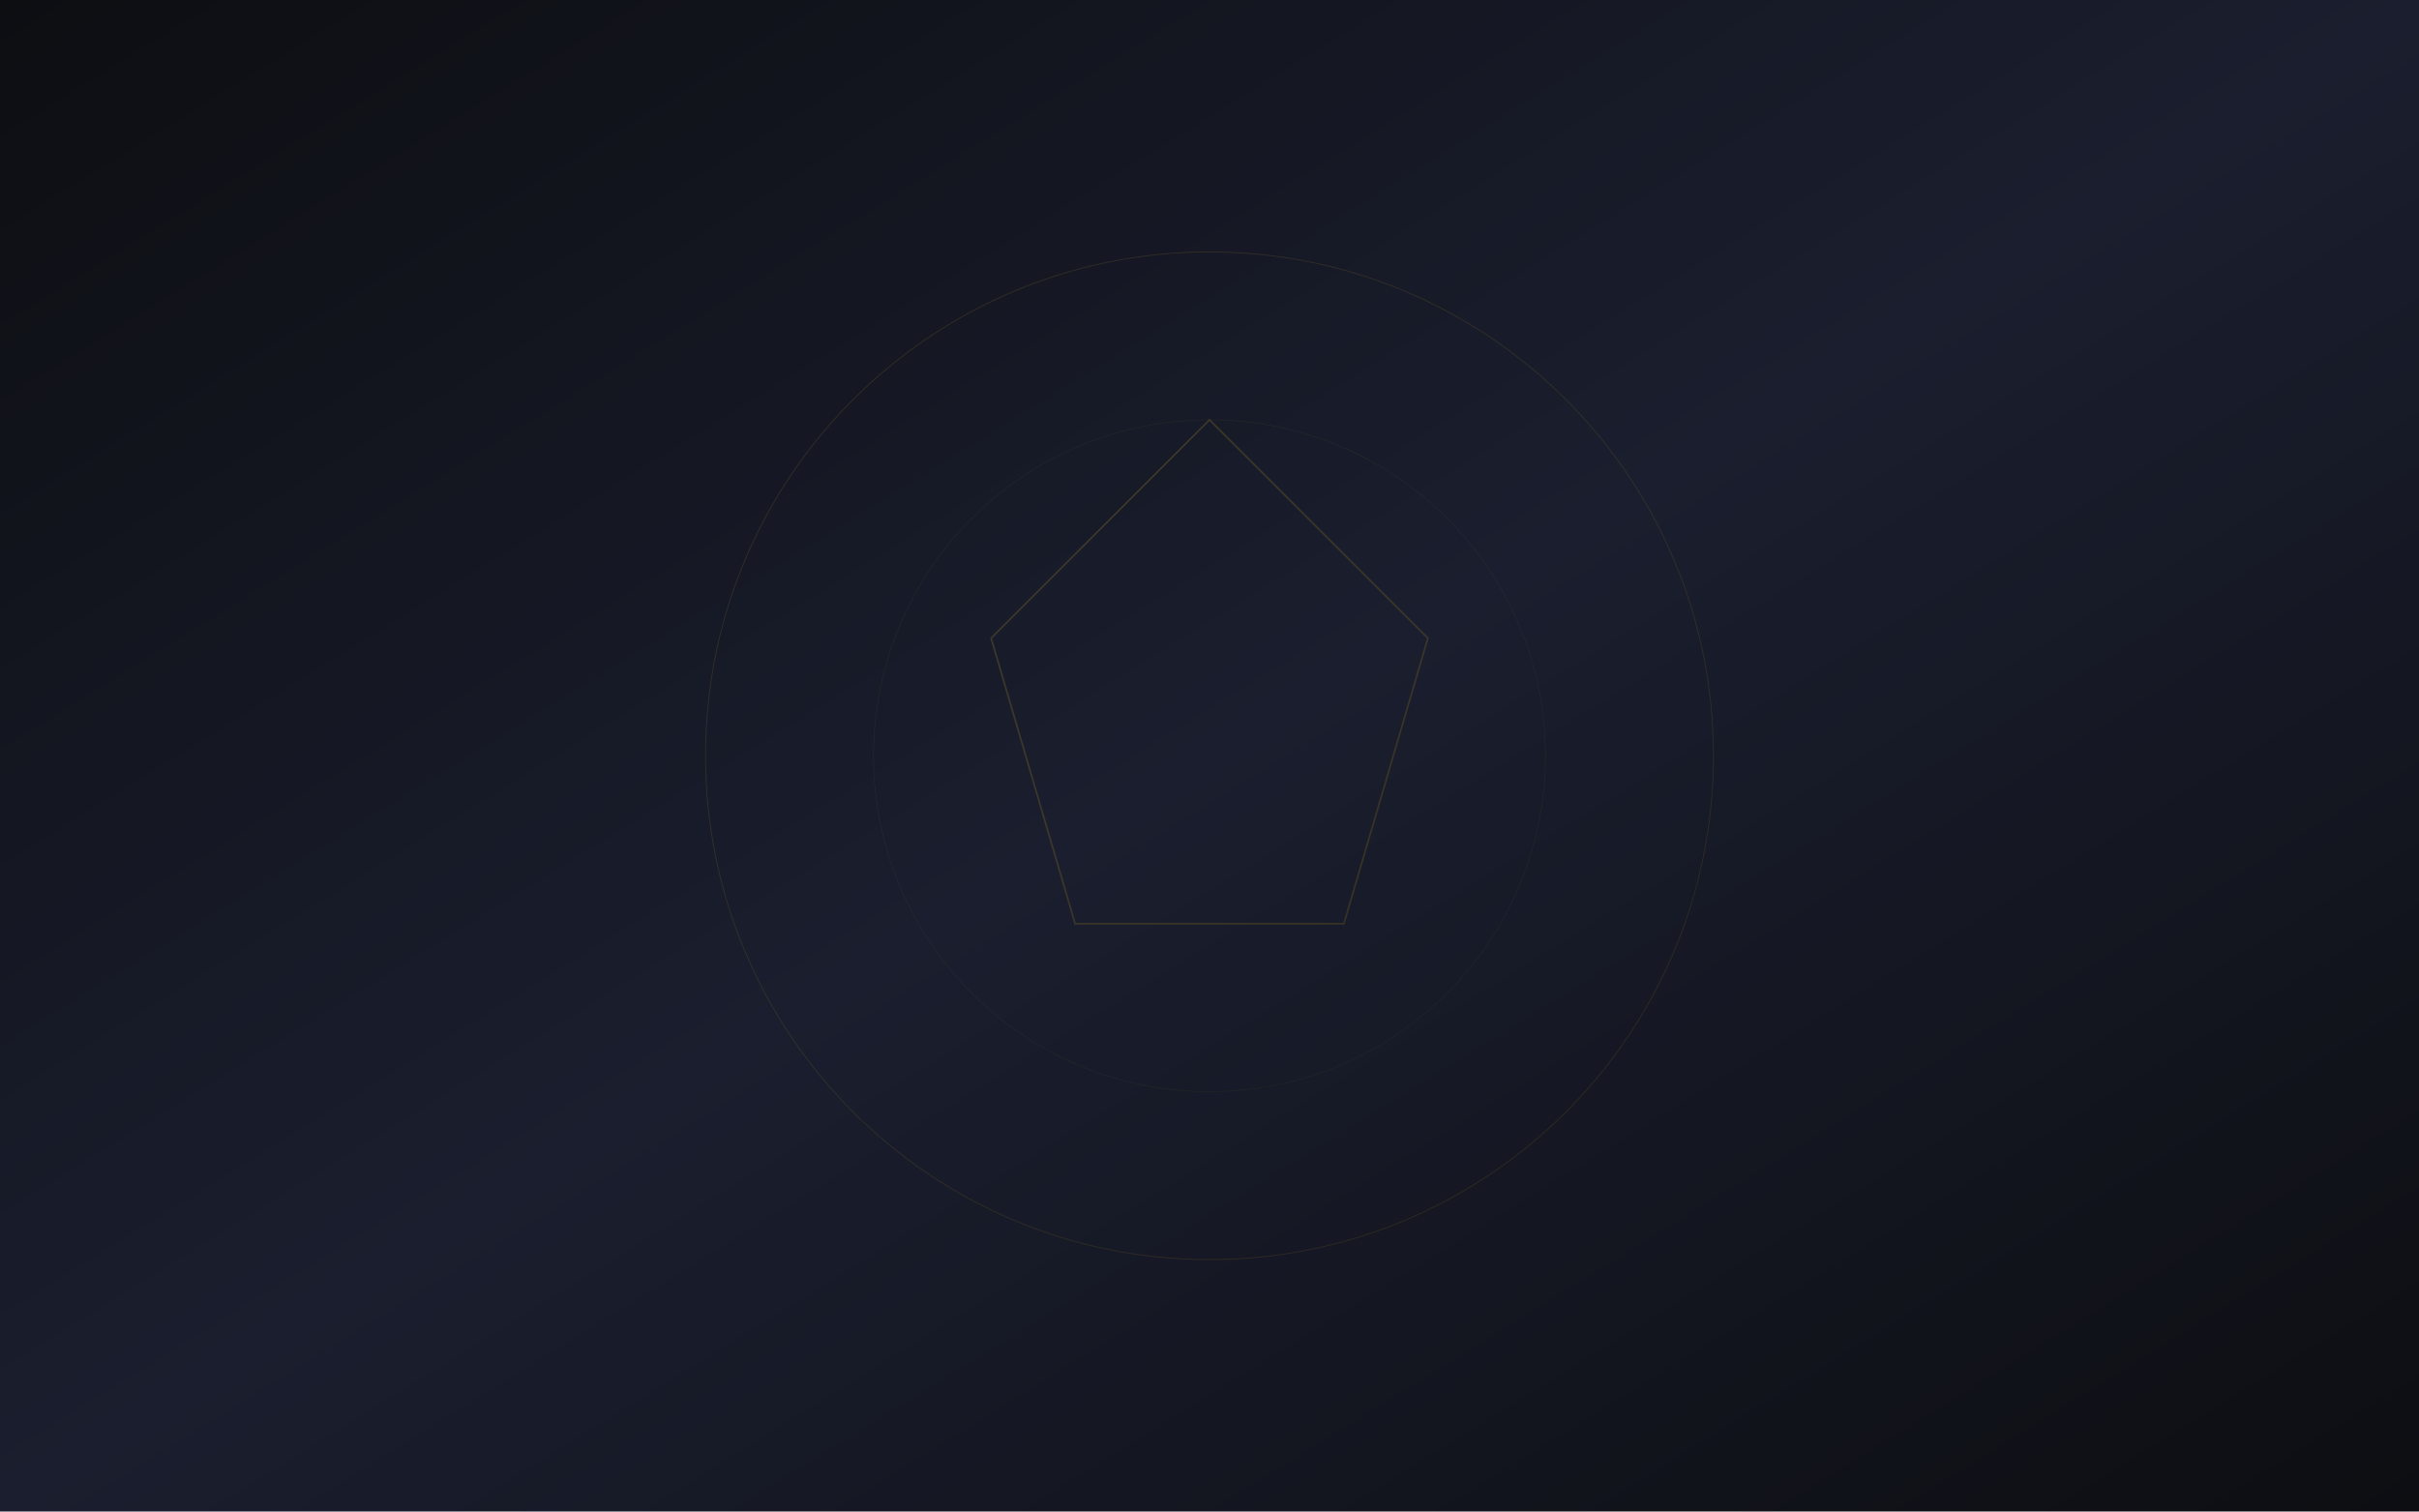
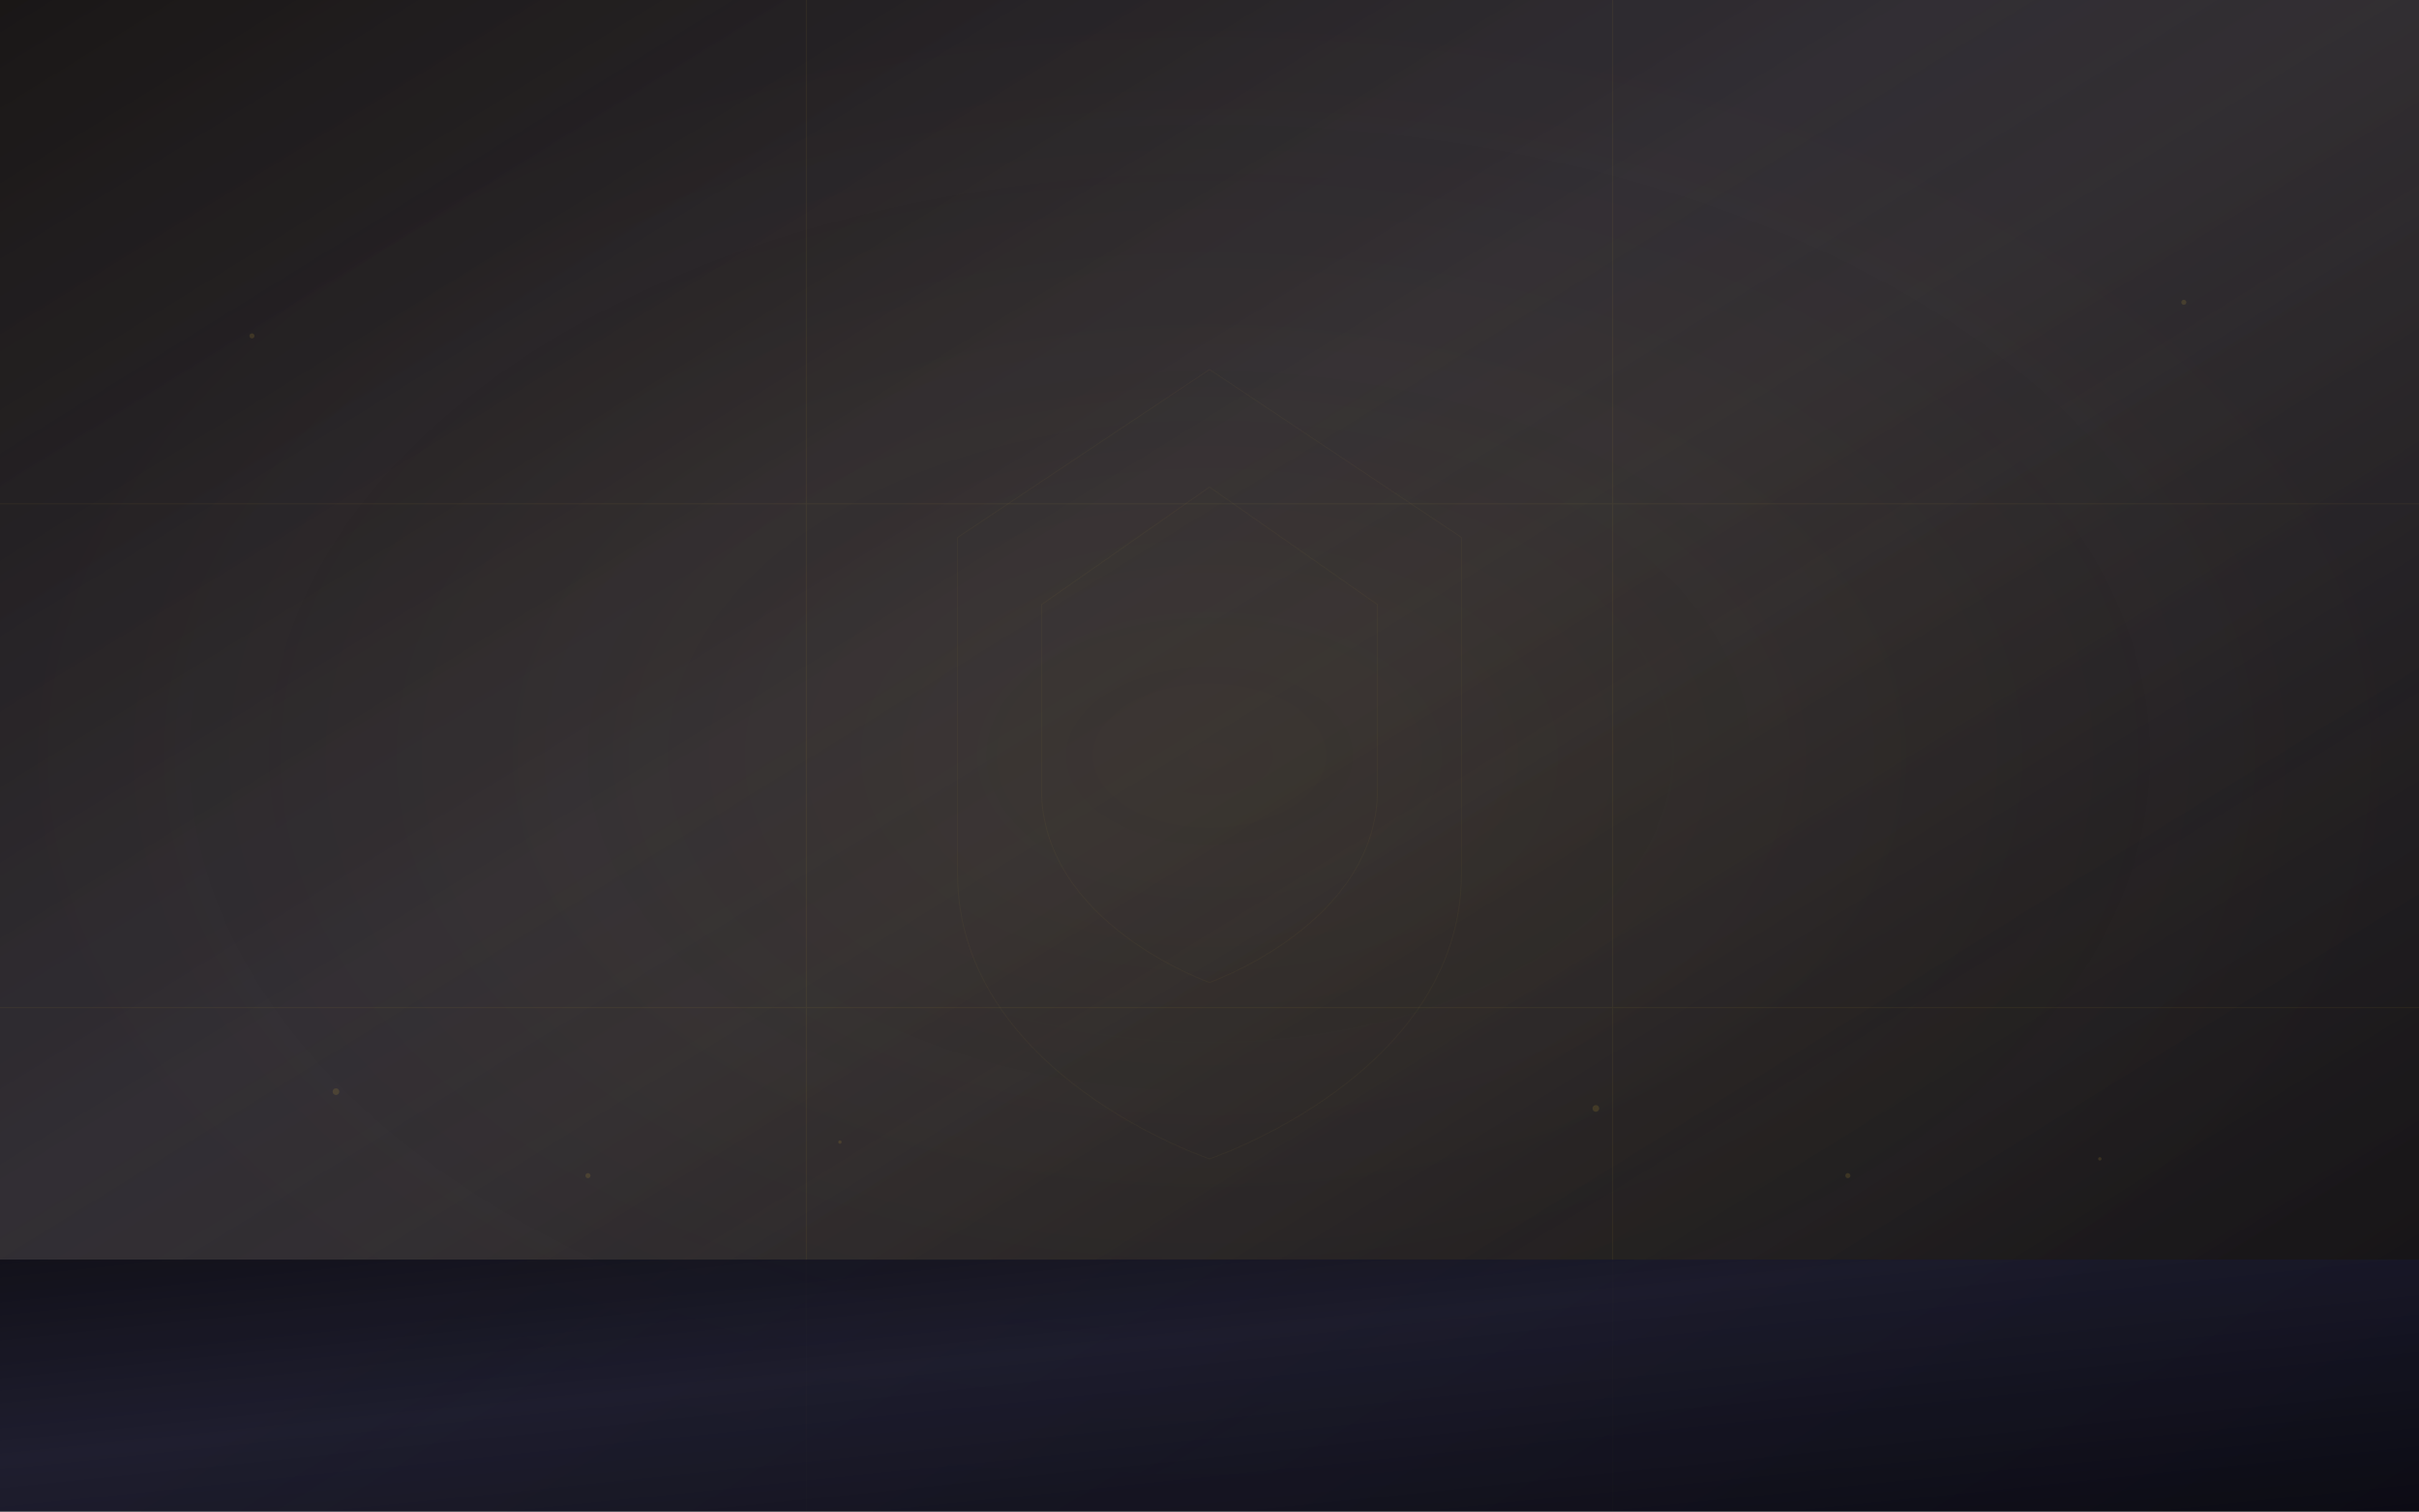
<svg xmlns="http://www.w3.org/2000/svg" width="1440" height="900" viewBox="0 0 1440 900">
  <defs>
-     <linearGradient id="bg" x1="0%" y1="0%" x2="100%" y2="100%">
-       <stop offset="0%" style="stop-color:#0D0E12" />
-       <stop offset="50%" style="stop-color:#1A1E2E" />
-       <stop offset="100%" style="stop-color:#0D0E12" />
+     <linearGradient id="hero-bg" x1="0%" y1="0%" x2="100%" y2="100%">
+       <stop offset="0%" style="stop-color:#0A0A14" />
+       <stop offset="40%" style="stop-color:#1A1A2E" />
+       <stop offset="100%" style="stop-color:#0A0A14" />
    </linearGradient>
-     <linearGradient id="gold" x1="0%" y1="0%" x2="100%" y2="100%">
-       <stop offset="0%" style="stop-color:#D4AF37" />
-       <stop offset="100%" style="stop-color:#B8860B" />
+     <linearGradient id="gold-glow" x1="0%" y1="0%" x2="100%" y2="100%">
+       <stop offset="0%" style="stop-color:#D4AF37;stop-opacity:0.08" />
+       <stop offset="50%" style="stop-color:#F5D76E;stop-opacity:0.12" />
+       <stop offset="100%" style="stop-color:#B8960C;stop-opacity:0.05" />
    </linearGradient>
+     <radialGradient id="center-glow" cx="50%" cy="50%" r="50%">
+       <stop offset="0%" style="stop-color:#D4AF37;stop-opacity:0.06" />
+       <stop offset="100%" style="stop-color:#D4AF37;stop-opacity:0" />
+     </radialGradient>
  </defs>
-   <rect width="1440" height="900" fill="url(#bg)" />
-   <circle cx="720" cy="450" r="300" fill="none" stroke="url(#gold)" stroke-width="0.5" opacity="0.15" />
-   <circle cx="720" cy="450" r="200" fill="none" stroke="url(#gold)" stroke-width="0.3" opacity="0.1" />
-   <path d="M720 250 L850 380 L800 550 L640 550 L590 380 Z" fill="none" stroke="url(#gold)" stroke-width="1" opacity="0.2" />
+   <rect width="1440" height="900" fill="url(#hero-bg)" />
+   <rect width="1440" height="900" fill="url(#gold-glow)" />
+   <rect width="1440" height="900" fill="url(#center-glow)" />
+   <g stroke="#D4AF37" stroke-width="0.5" opacity="0.08">
+     <line x1="0" y1="300" x2="1440" y2="300" />
+     <line x1="0" y1="600" x2="1440" y2="600" />
+     <line x1="480" y1="0" x2="480" y2="900" />
+     <line x1="960" y1="0" x2="960" y2="900" />
+   </g>
+   <g transform="translate(720, 420)" fill="none" stroke="#D4AF37" stroke-width="0.5" opacity="0.05">
+     <path d="M0,-200 L150,-100 V100 C150,220 0,270 0,270 C0,270 -150,220 -150,100 V-100 L0,-200Z" />
+     <path d="M0,-130 L100,-60 V50 C100,130 0,165 0,165 C0,165 -100,130 -100,50 V-60 L0,-130Z" />
+   </g>
+   <g fill="#D4AF37" opacity="0.15">
+     <circle cx="200" cy="650" r="2" />
+     <circle cx="350" cy="700" r="1.5" />
+     <circle cx="500" cy="680" r="1" />
+     <circle cx="950" cy="660" r="2" />
+     <circle cx="1100" cy="700" r="1.5" />
+     <circle cx="1250" cy="690" r="1" />
+     <circle cx="150" cy="200" r="1.5" />
+     <circle cx="1300" cy="180" r="1.5" />
+   </g>
+   <rect x="0" y="750" width="1440" height="150" fill="url(#hero-bg)" opacity="0.8" />
</svg>
